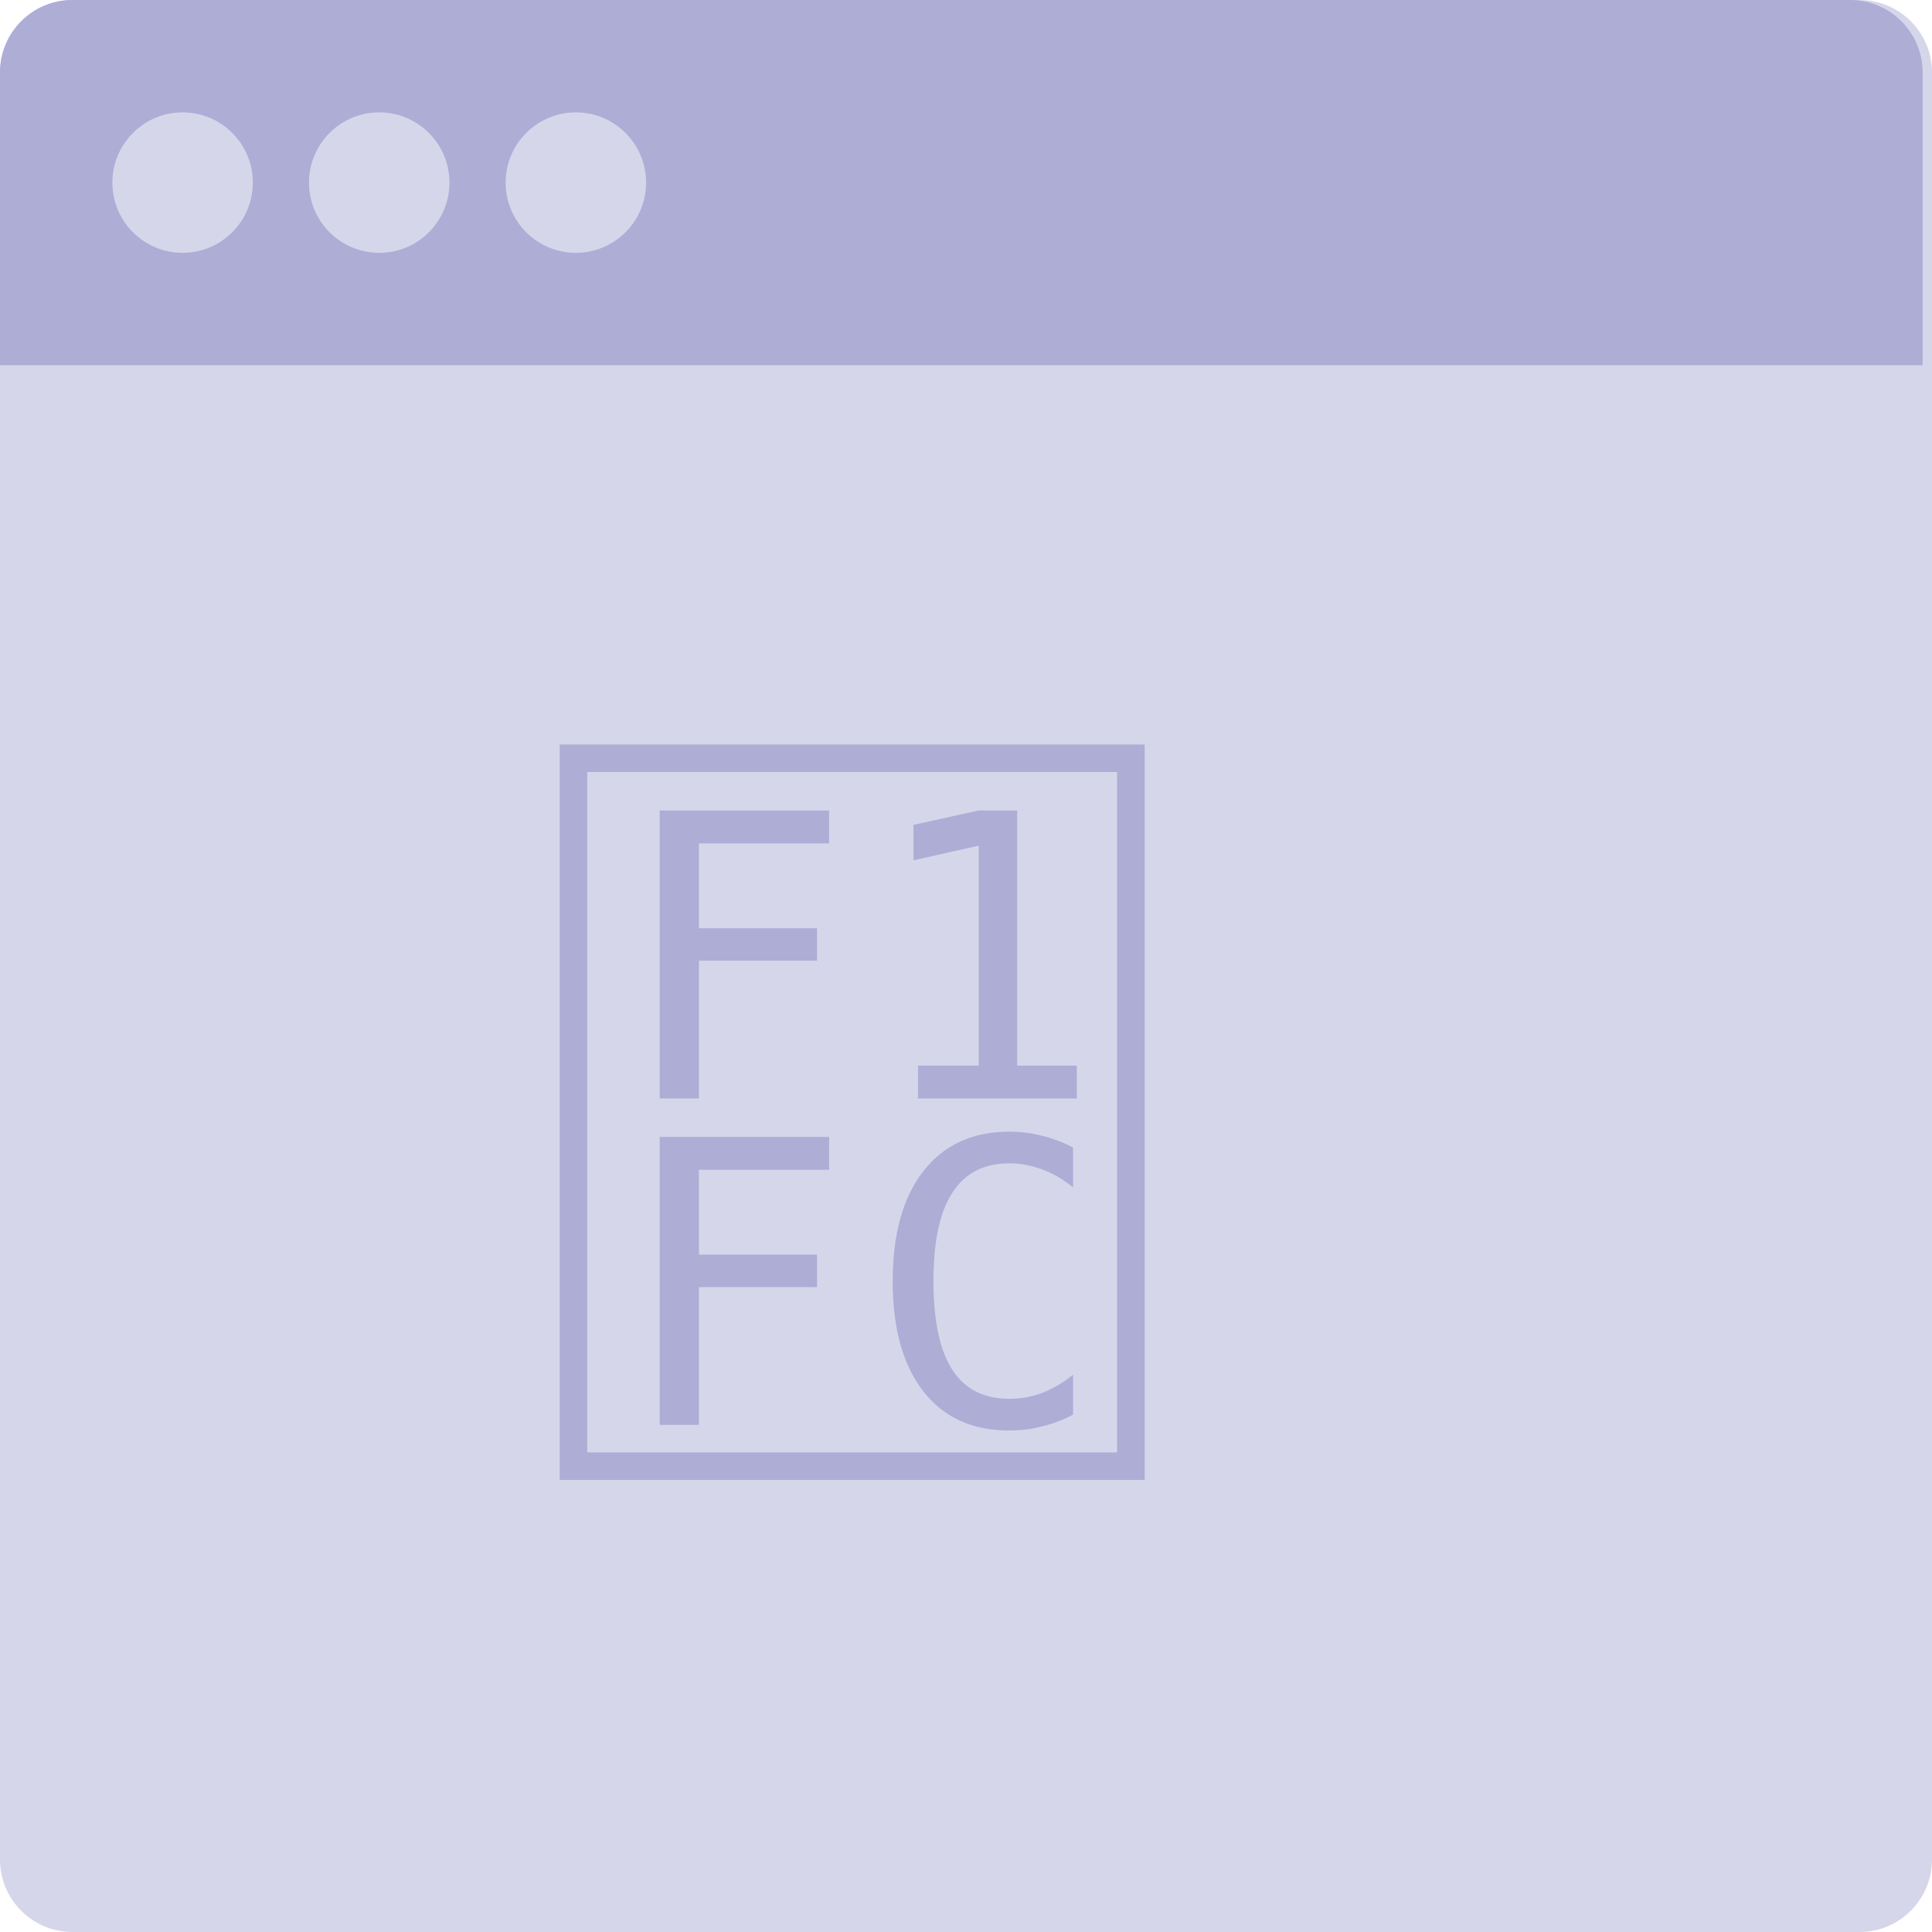
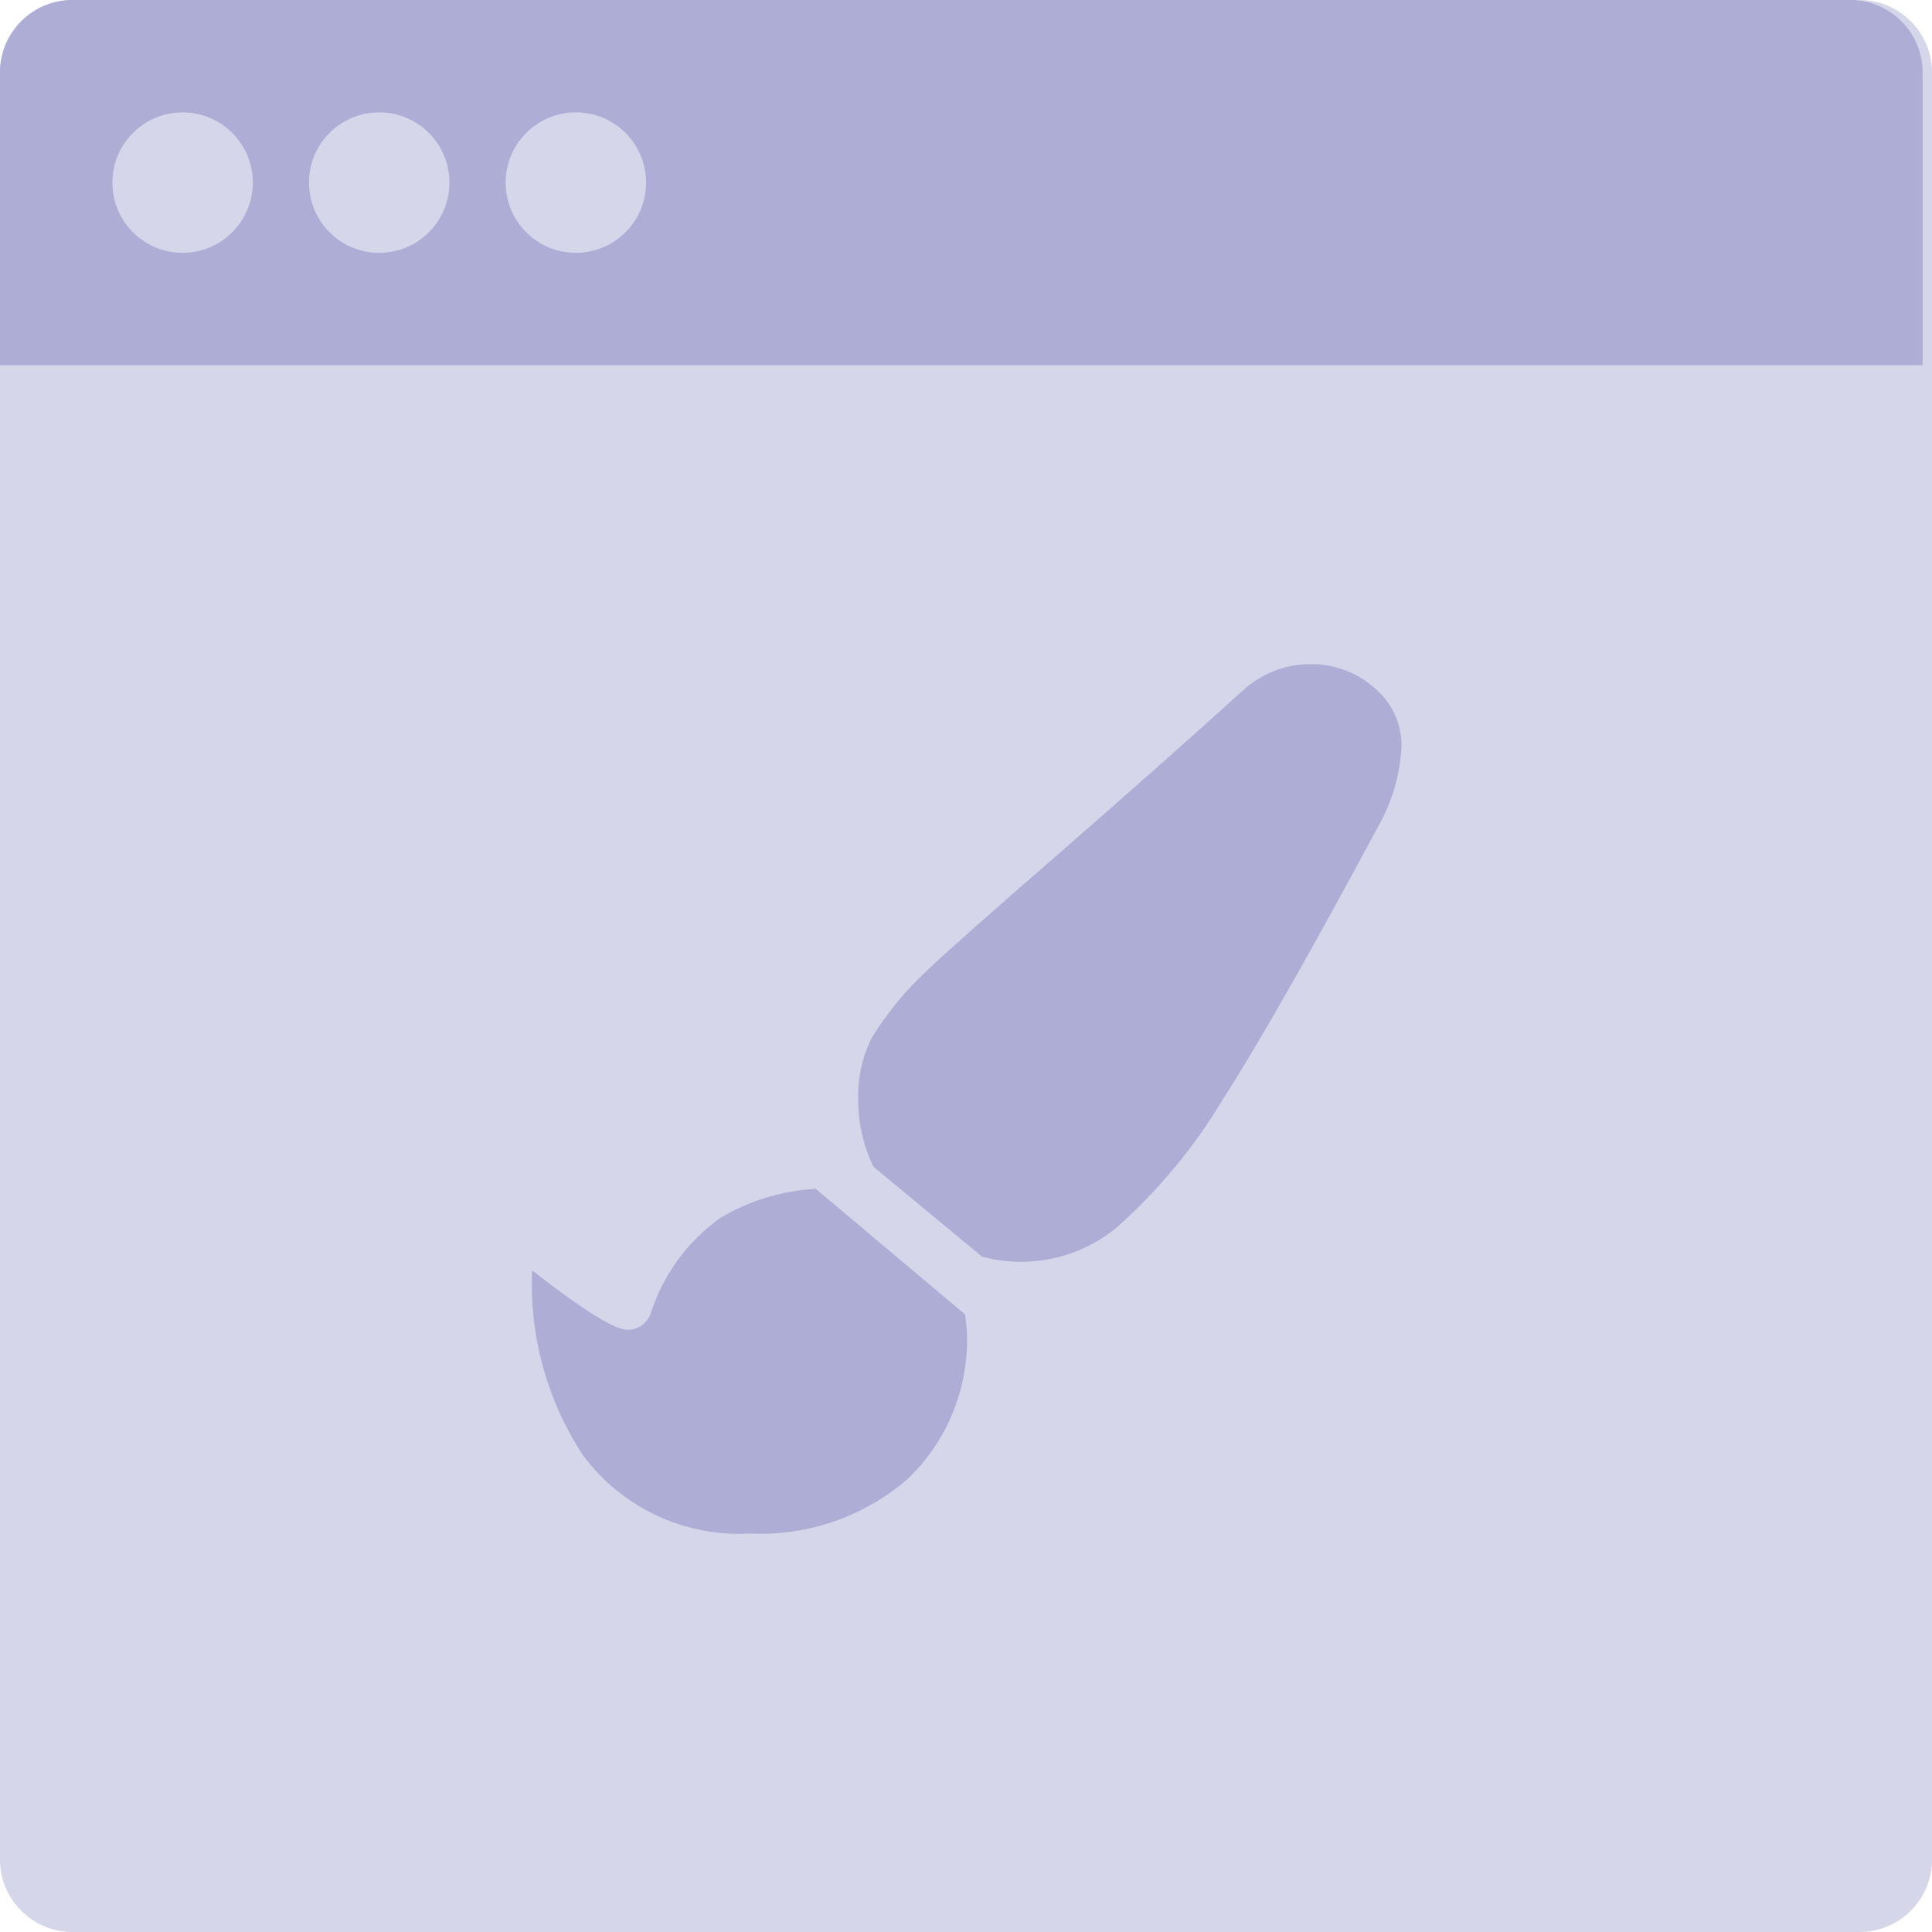
<svg xmlns="http://www.w3.org/2000/svg" viewBox="0 0 80 80">
  <defs>
    <style>
      .cls-1 {
        fill: #d6d6ea;
      }

-       .cls-2, .cls-3 {
+       .cls-2 {
        fill: #adadd6;
-       }
- 
-       .cls-3 {
-         font-size: 36px;
-         font-family: FontAwesome5FreeSolid, "Font Awesome 5 Free";
      }
    </style>
  </defs>
  <g id="Group_7" data-name="Group 7" transform="translate(-323 -2392)">
    <rect id="Rectangle_31" data-name="Rectangle 31" class="cls-1" width="80" height="80" rx="3" transform="translate(323 2392)" />
    <path id="Rectangle_32" data-name="Rectangle 32" class="cls-2" d="M3,0H76.612a3,3,0,0,1,3,3V15.121a0,0,0,0,1,0,0H0a0,0,0,0,1,0,0V3A3,3,0,0,1,3,0Z" transform="translate(323 2392)" />
    <circle id="Ellipse_13" data-name="Ellipse 13" class="cls-1" cx="2.908" cy="2.908" r="2.908" transform="translate(327.653 2396.653)" />
    <circle id="Ellipse_14" data-name="Ellipse 14" class="cls-1" cx="2.908" cy="2.908" r="2.908" transform="translate(335.795 2396.653)" />
    <circle id="Ellipse_15" data-name="Ellipse 15" class="cls-1" cx="2.908" cy="2.908" r="2.908" transform="translate(343.937 2396.653)" />
-     <text id="_" data-name="" class="cls-3" transform="translate(363 2451)">
-       <tspan x="-17.965" y="0"></tspan>
-     </text>
+     <path id="Path_48" data-name="Path 48" class="cls-2" d="M-6.223-9.773l6.187,5.2.07.633A7.965,7.965,0,0,1-2.426,2.25,9.314,9.314,0,0,1-8.965,4.5a8.046,8.046,0,0,1-6.891-3.234A12.888,12.888,0,0,1-17.965-6.4l.633.492q2.6,1.969,3.3,1.969a1,1,0,0,0,.984-.7A7.762,7.762,0,0,1-10.16-8.578,8.675,8.675,0,0,1-6.223-9.773ZM14.238-31.5a3.924,3.924,0,0,1,2.672.984,3.1,3.1,0,0,1,1.125,2.426,7.463,7.463,0,0,1-.984,3.34q-4.148,7.734-6.4,11.25a22.727,22.727,0,0,1-4.43,5.344A6.24,6.24,0,0,1,2.215-6.75,6.419,6.419,0,0,1,.668-6.961l-4.5-3.727a6.34,6.34,0,0,1-.633-2.742,5.475,5.475,0,0,1,.562-2.6,13.622,13.622,0,0,1,2.32-2.812q1.266-1.2,5.555-4.922,4.43-3.867,7.453-6.609A4.134,4.134,0,0,1,14.238-31.5Z" transform="translate(363 2451)" />
  </g>
</svg>
